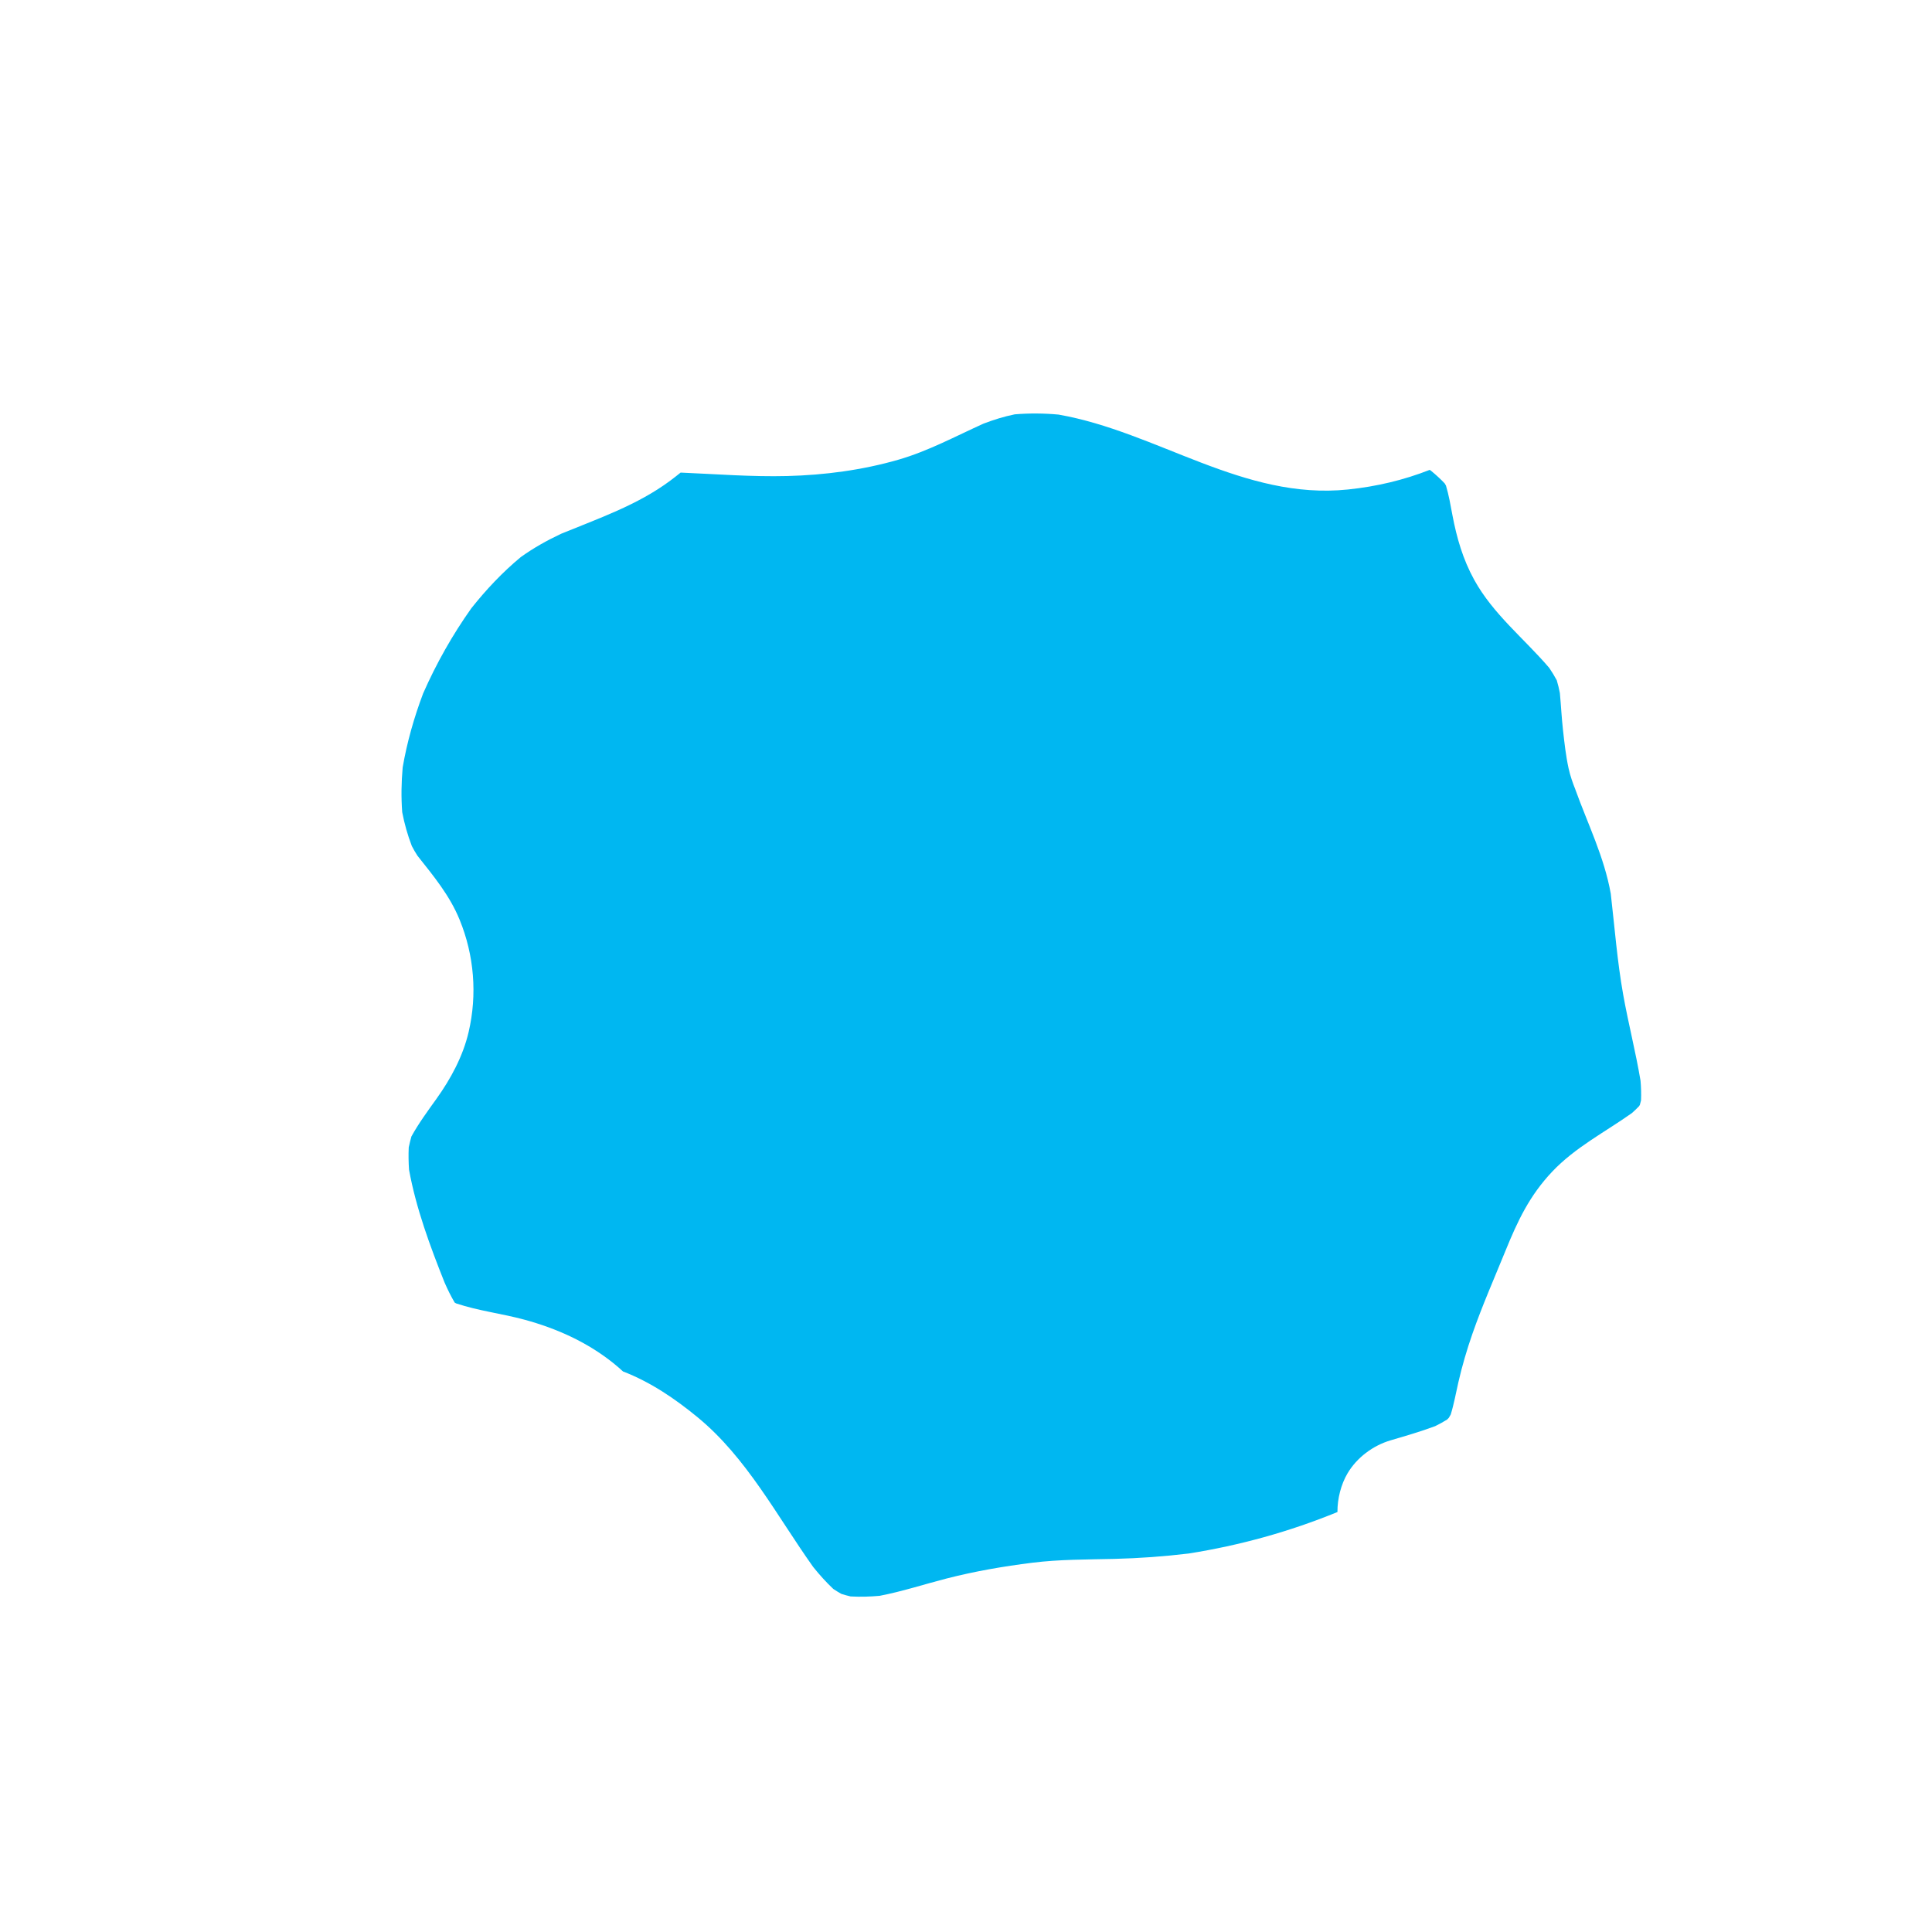
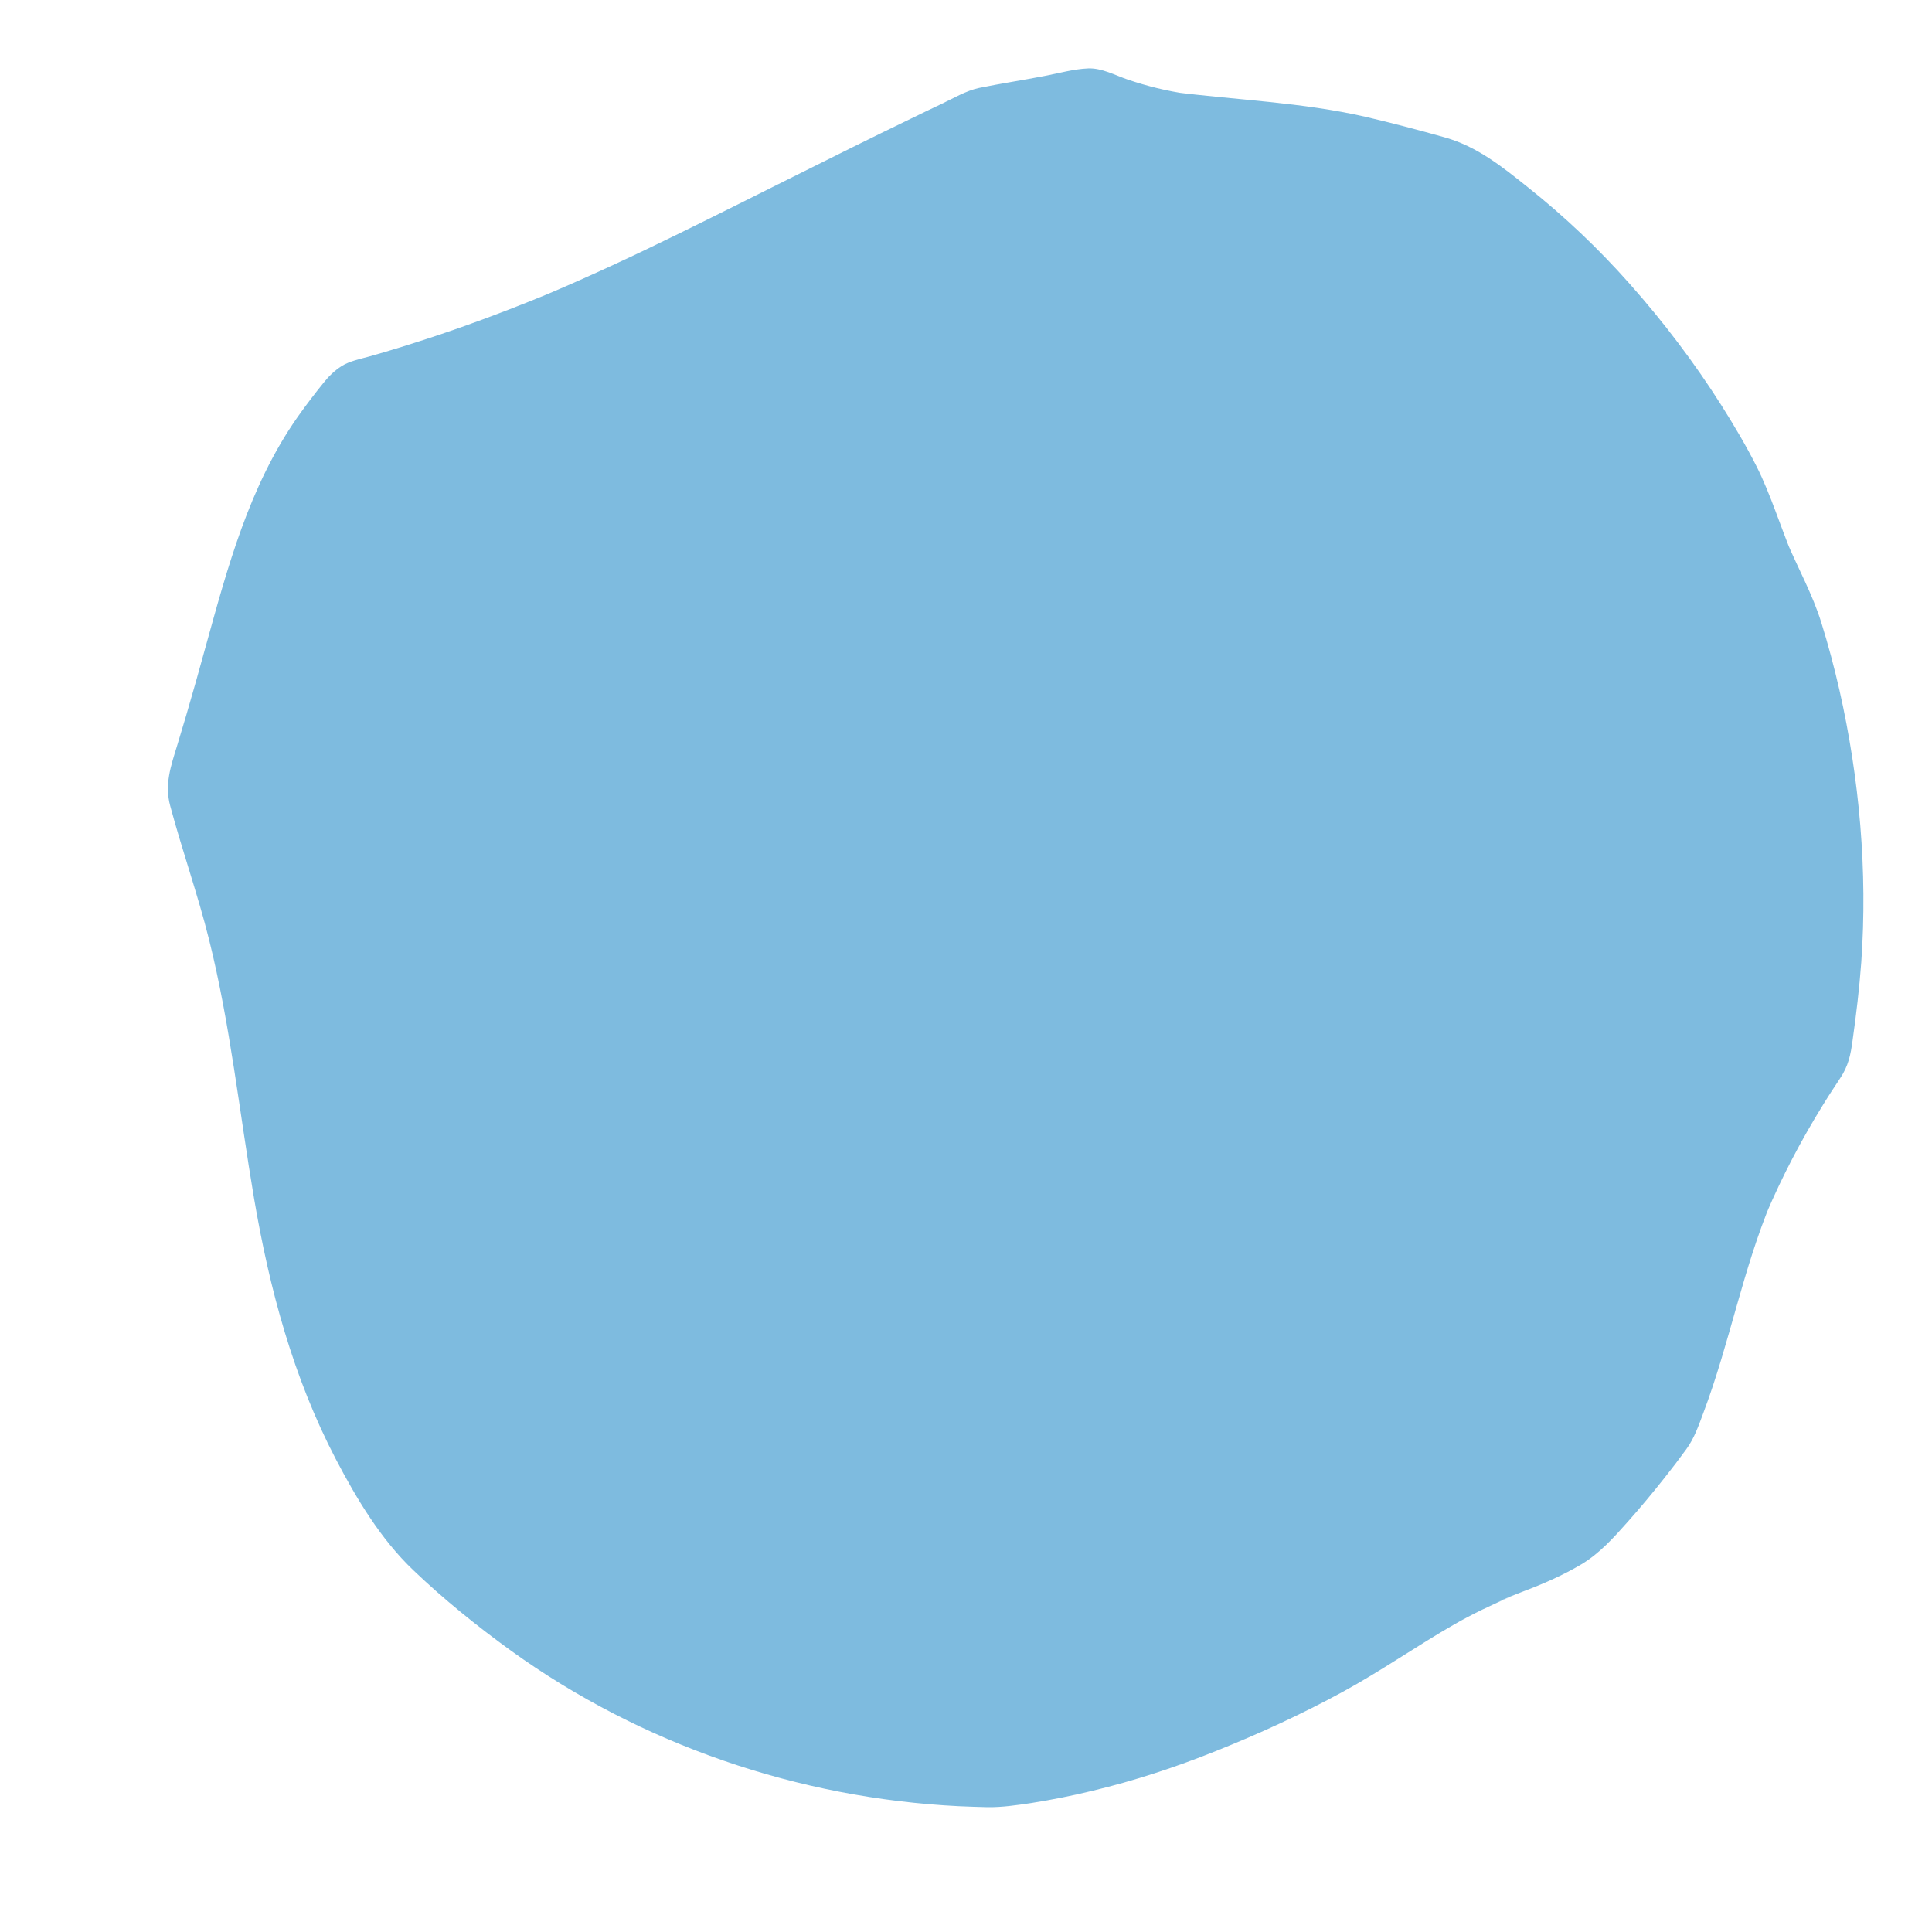
<svg xmlns="http://www.w3.org/2000/svg" version="1.1" id="Layer_1" x="0px" y="0px" width="1000px" height="1000px" viewBox="0 0 1000 1000" enable-background="new 0 0 1000 1000" xml:space="preserve">
-   <path fill="#FFE100" stroke="#FFE100" stroke-miterlimit="10" d="M314.816,339.171c-0.14,0.099-0.276,0.204-0.415,0.304  c-1.866,1.458-3.738,2.908-5.614,4.354C310.796,342.277,312.806,340.724,314.816,339.171z" />
-   <path fill="#00B7F1" d="M849.137,559.381c-2.505-14.948-6.333-29.722-8.991-44.64c-3.085-17.317-4.4-34.742-6.414-52.146  c-3.34-18.952-11.887-36.049-18.389-54.089c0.065,0.154,0.13,0.308,0.195,0.462c-1.48-3.676-2.797-7.392-3.654-11.332  c-1.413-6.491-2.138-13.15-2.877-19.74c-0.715-6.373-1.026-12.779-1.619-19.162c-0.427-2.233-0.947-4.439-1.605-6.612  c-1.184-2.211-2.487-4.347-3.899-6.422c-13.014-15.245-29.021-27.743-38.87-45.655c-5.828-10.599-9.019-21.665-11.241-33.406  c-0.972-5.137-1.84-10.307-3.343-15.303c-0.218-0.383-0.442-0.762-0.671-1.139c-2.146-2.269-4.454-4.373-6.873-6.369  c-0.133-0.101-0.266-0.202-0.398-0.303c-0.153-0.111-0.31-0.214-0.464-0.323c-13.471,5.281-27.425,8.61-42.291,10.157  c-54.136,5.633-98.596-29.759-149.819-38.768c-7.545-0.7-15.114-0.752-22.663-0.134c-5.54,1.128-10.909,2.794-16.19,4.814  c-14.532,6.569-28.7,14.242-44.063,18.672c-18.63,5.372-38.151,7.957-57.516,8.453c-18.377,0.47-36.794-1.008-55.193-1.785  c-1.74,1.4-3.504,2.788-5.333,4.151c-16.985,12.662-37.188,19.564-56.556,27.531c-7.294,3.439-14.298,7.353-20.878,12.08  c-9.435,7.82-17.861,16.783-25.529,26.419c-9.787,13.801-18.151,28.597-24.997,44.166c-4.672,12.407-8.328,25.173-10.573,38.277  c-0.69,7.715-0.817,15.444-0.242,23.164c1.154,5.984,2.793,11.825,4.989,17.522c0.894,1.725,1.862,3.4,2.926,5.027  c8.256,10.43,16.61,20.408,21.803,33.099c7.521,18.38,9.198,38.677,4.663,58.126c-2.928,12.556-9.26,24.249-16.647,34.566  c-4.563,6.373-9.19,12.639-12.969,19.497c-0.527,1.864-0.983,3.743-1.384,5.638c-0.173,3.855-0.115,7.693,0.15,11.541  c3.614,19.956,10.9,39.617,18.412,58.447c1.556,3.555,3.256,7.034,5.219,10.356c0.263,0.155,0.536,0.293,0.802,0.444  c11.533,3.845,23.706,5.239,35.43,8.435c16.496,4.498,32.15,11.503,45.652,22.261c1.829,1.457,3.57,2.962,5.245,4.505  c14.142,5.453,26.773,13.97,38.693,23.785c25.332,20.859,40.83,50.817,59.729,77.399c3.239,4.027,6.672,7.864,10.414,11.387  c1.375,0.915,2.782,1.775,4.22,2.581c1.567,0.492,3.148,0.929,4.745,1.302c5.012,0.276,10.021,0.13,15.023-0.32  c11.718-2.246,23.207-6.033,34.757-8.989c14.619-3.742,29.267-6.26,44.228-8.134c14.173-1.775,28.309-1.643,42.553-1.996  c12.852-0.318,25.674-1.246,38.438-2.786c26.392-4.179,52.177-11.289,76.989-21.475c-0.055-6.985,1.898-14.338,5.141-19.88  c4.847-8.283,13.26-14.541,22.411-17.234c7.726-2.273,15.488-4.513,23.036-7.333c2.104-1.029,4.154-2.151,6.139-3.388  c0.307-0.295,0.609-0.595,0.908-0.899c0.34-0.565,0.671-1.135,0.988-1.713c1.691-5.442,2.665-11.03,3.946-16.627  c1.954-8.538,4.422-16.946,7.303-25.216c5.072-14.557,11.305-28.676,17.113-42.946c6.344-15.587,12.451-28.547,24.164-40.931  c11.946-12.63,27.304-20.429,41.252-30.32c1.298-1.137,2.533-2.337,3.725-3.58c0.13-0.218,0.268-0.431,0.394-0.651  c0.223-0.768,0.426-1.542,0.611-2.32C849.535,566.178,849.428,562.778,849.137,559.381z" />
+   <g>
+     <path fill="#7EBBDF" d="M780.3,794.9c10.6-3.9,19.2-8.6,27.1-13.6c15.1-15.4,29.1-31.9,41.9-49.4c1.2-2.8,2.5-5.6,3.6-8.6   c11.9-32.1,18.3-66.1,30.6-98.2c11.8-30.6,26.8-58.2,45.1-85.1c0-0.1,0-0.1,0.1-0.2c3.8-23.8,5.9-48.2,5.9-73.1   c0-50.3-8.1-98.5-23-143.4c-10.6-21.4-19-43-27.4-65.2c-31.3-60.5-75.8-112.4-129.5-151.5c-3.7-2-7.4-3.9-11.2-5.7   c-17.2-4.9-34.5-9.5-52-13.3c-27.2-5.9-54-6.9-81.5-9.8c-16.6-1.8-31.8-6.5-46.8-12.6c-16.8,3.3-33.5,6.4-50.3,9.4   C458.8,100,405.7,127.7,352,153.7c-52.5,25.4-105.1,46.6-160.1,61.6c-26.7,31.8-39.6,64.3-50.5,105c-7.8,29.1-15.9,58.1-25,86.9   c7.1,24,14.9,47.8,20.9,72c18.5,74.6,19.3,154.3,46.9,226.4c10.5,27.4,24.7,53.4,42,77.1c75.6,76.2,178.3,123.1,291.5,122.6   c0.3,0,0.6,0,0.8-0.1c72.3-10.1,143.7-41.3,206-82.5C741.9,811,760.7,802.1,780.3,794.9z" />
+     <g>
+       <path fill="#7EBBDF" d="M788.2,823.8c10.4-3.9,20.7-8.4,30.3-14.1c9.5-5.7,16.7-13.8,24-22c6.6-7.4,12.9-15,19-22.7    c3.9-4.9,7.7-9.9,11.4-15c4.1-5.6,6.4-12.4,8.8-18.8c13.6-36.1,20.4-74.3,35.4-109.9c-1,2.4-2,4.8-3,7.2    c8.4-19.7,18.3-38.6,29.6-56.8c2.8-4.6,5.8-9.1,8.7-13.5c4.4-6.6,5.5-12.3,6.5-19.7c1.9-13.5,3.5-26.9,4.5-40.5    c3.3-47-0.9-94.8-11.3-140.8c-2.7-11.8-5.8-23.5-9.4-35c-4.5-14.5-12-28-17.9-41.9c1,2.4,2,4.8,3,7.2    c-6.3-15.1-11.2-31.3-18.5-45.9c-5.5-10.9-11.8-21.5-18.3-31.8c-14-22.1-30-43.2-47.4-62.8c-16.1-18.2-33.8-35-52.8-50.1    c-13.4-10.7-26.3-21.1-43-25.8c-13.5-3.8-27.1-7.4-40.8-10.6c-33.2-7.6-67-8.7-100.6-13c2.7,0.4,5.3,0.7,8,1.1    c-10.4-1.5-20.6-4-30.6-7.4c-6.5-2.2-13.5-6.1-20.6-5.8c-7.5,0.3-15.1,2.5-22.5,3.9c-11.3,2.2-22.7,3.9-33.9,6.2    c-6.7,1.4-13.4,5.4-19.7,8.4c-5.3,2.5-10.5,5-15.8,7.6c-40.4,19.5-80.3,40-120.5,59.7c-22.4,11-44.9,21.5-67.8,31.2    c2.4-1,4.8-2,7.2-3c-21.7,9.1-43.6,17.5-65.9,24.9c-11,3.6-22,7.1-33.1,10.2c-4.7,1.3-10.3,2.4-14.4,5c-3.7,2.4-6.6,5.2-9.3,8.6    c-4.7,5.8-9.2,11.7-13.5,17.8c-25.1,35.8-36.2,77.8-47.7,119.3c-3.2,11.7-6.5,23.4-9.9,35c-1.6,5.3-3.2,10.7-4.8,16    c-3.2,10.4-6.5,19.9-3.5,30.9c6.2,23.2,14.3,45.9,20.1,69.2c11,44.1,15.7,89.3,23.3,134c8,46.9,20.2,92.5,42.3,134.9    c10.8,20.6,23.2,41.4,40.1,57.5c15.8,15.1,32.9,28.9,50.6,41.7c67.4,48.6,148.9,76.4,231.8,80.5c4.9,0.2,9.9,0.4,14.8,0.5    c7.6,0.1,14.9-1,22.4-2.1c10.7-1.7,21.4-3.8,32-6.4c21.7-5.2,43-12.2,63.7-20.5c22.5-9,44.5-19.1,65.8-30.7    c19.8-10.8,38.2-23.7,57.7-34.9c9.6-5.5,19.5-10.2,29.6-14.5c-2.4,1-4.8,2-7.2,3C779.4,827.2,783.8,825.5,788.2,823.8    c7.5-2.8,13.8-6.7,17.9-13.8c3.8-6.4,5.4-15.9,3-23.1c-4.7-14.4-21.1-26.8-36.9-21c-15.2,5.6-30.3,12-44.6,19.7    c-12.6,6.8-24.4,15.1-36.6,22.6c-24.6,15.1-50.3,28.4-76.9,39.6c2.4-1,4.8-2,7.2-3c-35.6,14.9-72.7,25.9-110.9,31.3    c2.7-0.4,5.3-0.7,8-1.1c-18.5,1.3-38-1.1-56.2-3.6c2.7,0.4,5.3,0.7,8,1.1c-35.2-4.8-69.6-14.3-102.3-28c2.4,1,4.8,2,7.2,3    c-27.1-11.5-53-25.9-77.1-43c-2.8-2-5.5-3.9-8.2-6c-1.5-1.1-2.9-2.2-4.4-3.3c-2.9-2.2,5.2,4.1,2.4,1.8c-0.8-0.6-1.6-1.3-2.5-1.9    c-5.7-4.5-11.3-9.2-16.8-14.1c-5.7-5-11.2-10.2-16.7-15.5c-1-1-2.1-2.6-3.3-3.3c3,1.8,3.5,4.9,1.5,2.1c-0.5-0.7-1-1.5-1.6-2.2    c-2.6-3.7-5.1-7.4-7.5-11.2C230.4,735,221.5,718,214,700.3c1,2.4,2,4.8,3,7.2c-31.7-75.9-31.5-159.4-51.4-238.3    c-5.9-23.6-13.5-46.8-20.4-70.1c0,5.3,0,10.6,0,16c7.7-24.4,14.7-49,21.4-73.6c5.7-21,11.3-41.9,19.8-62.1c-1,2.4-2,4.8-3,7.2    c4.1-9.7,8.8-19.1,14.2-28.1c2.7-4.5,5.6-8.9,8.6-13.2c0.8-1.1,1.6-2.2,2.3-3.3c0.7-0.9,3.7-4.9,0.6-0.9c-3.2,4.1,0,0.1,0.7-0.8    c1-1.3,2.1-2.6,3.2-3.9c-4.4,2.6-8.8,5.1-13.2,7.7c90.5-24.9,173.6-67.6,257.2-109.2c23.6-11.7,47.2-23.3,71-34.6    c-2.4,1-4.8,2-7.2,3c16.8-3,33.6-6.1,50.3-9.4c-5.3,0-10.6,0-16,0c18.8,7.5,37.5,11.9,57.7,14c18.6,1.9,37.3,3.1,55.9,5.6    c-2.7-0.4-5.3-0.7-8-1.1c25.3,3.5,50.1,10.2,74.7,17.3c-2.4-1-4.8-2-7.2-3c4.2,2,8.6,4,12.5,6.6c1.8,1.2,3.5,2.6,5.2,3.9    c2.5,1.9,1.7,1.3-2.2-1.7c0.9,0.7,1.7,1.3,2.6,2c6.8,5.4,13.5,11,20,16.8c12.8,11.5,25,23.7,36.3,36.7    c5.6,6.4,10.8,13.2,16.3,19.7c-6.2-7.4-1-1.2,0.3,0.5c1.3,1.8,2.6,3.5,3.9,5.3c2.6,3.6,5.1,7.2,7.6,10.8    c10,14.7,19.1,30,27.3,45.8c-1-2.4-2-4.8-3-7.2c9.3,24.5,18.9,48.8,30.5,72.3c-1-2.4-2-4.8-3-7.2c8.7,26.6,15,53.9,18.8,81.6    c-0.4-2.7-0.7-5.3-1.1-8c5.5,41.1,5.4,82.6-0.1,123.7c0.4-2.7,0.7-5.3,1.1-8c-0.5,3.5-0.5,8.2-1.7,11.5c1-2.4,2-4.8,3-7.2    c-20,29.7-36.5,61.3-49.1,94.8c-12.3,33-18.1,68.3-31.7,100.8c1-2.4,2-4.8,3-7.2c-1.6,3.8-3.9,6.8-6.4,10.1    c-0.6,0.7-1.1,1.5-1.7,2.2c2.6-3.4,3.2-4.2,1.8-2.4c-1.2,1.5-2.3,2.9-3.5,4.4c-4.8,6-9.8,11.9-15,17.6c-2.5,2.8-5,5.5-7.5,8.2    c-1.3,1.3-2.6,2.6-3.8,4c-4.1,4.6,5.3-2.9,0.8-0.4c-6.4,3.5-12.6,7.1-19.3,9.9c2.4-1,4.8-2,7.2-3c-1.7,0.7-3.4,1.4-5.2,2    c-7.5,2.8-13.8,6.7-17.9,13.8c-3.8,6.4-5.4,15.9-3,23.1C756,817.2,772.5,829.7,788.2,823.8z" />
+     </g>
+   </g>
</svg>
